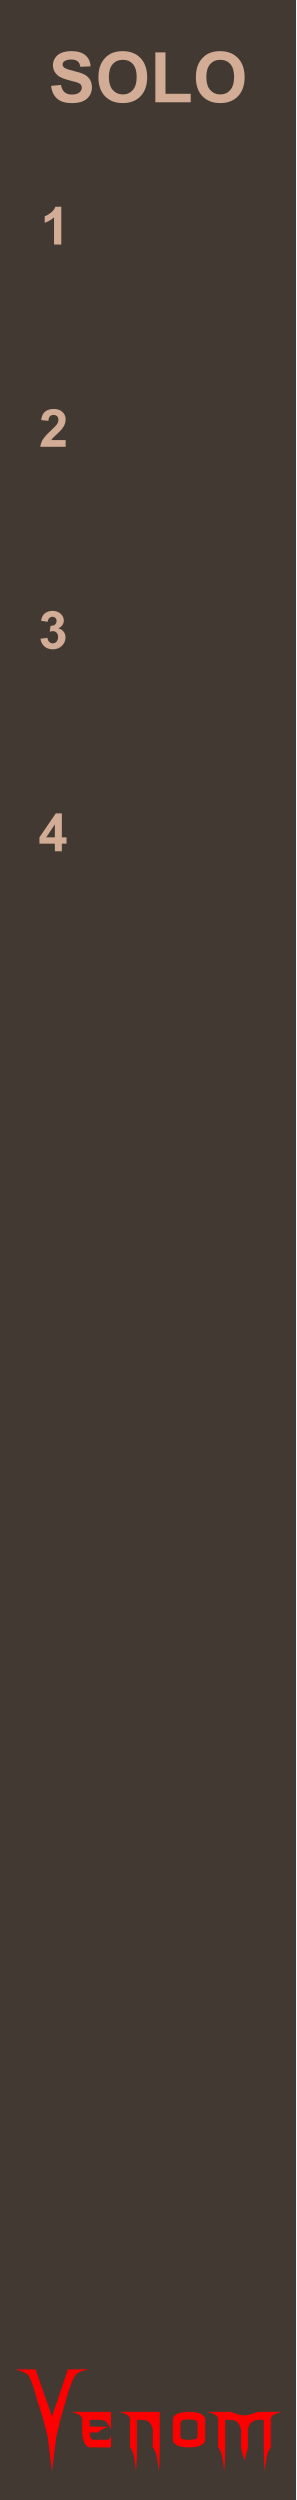
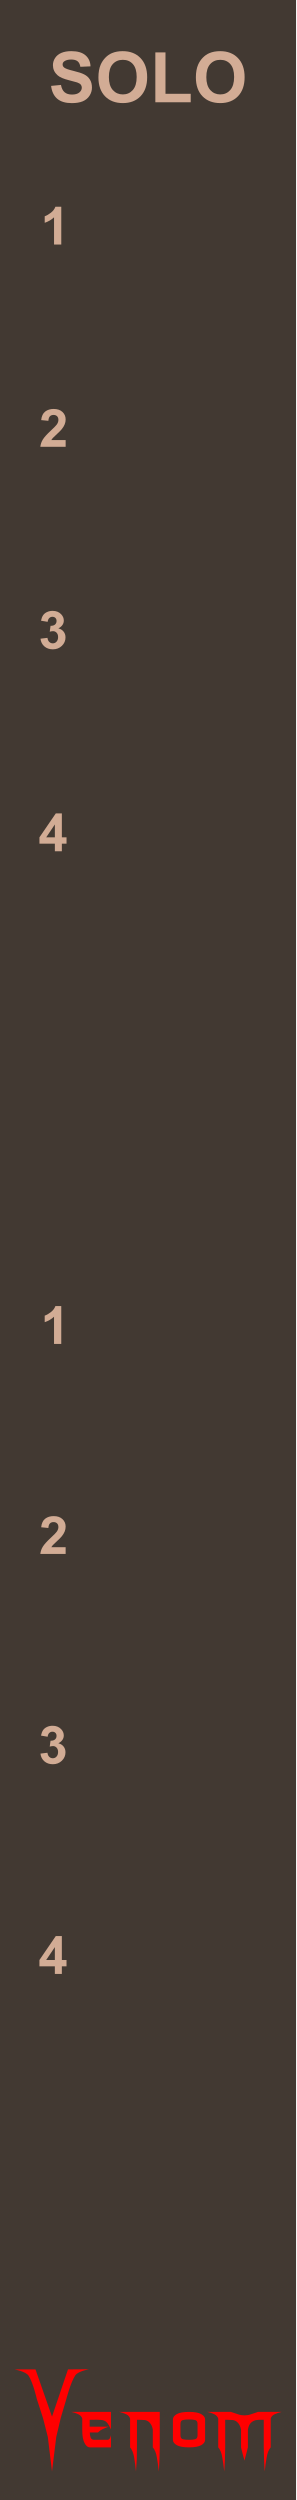
<svg xmlns="http://www.w3.org/2000/svg" width="45" height="380" viewBox="0 0 45 380" version="1.1" id="svg100">
  <defs id="defs7">
    <rect x="85" y="10" width="51.058" height="25" id="rect29906" />
    <linearGradient id="a8e142bb-541b-4903-be63-d5d069028a5d" x1="22.5" x2="22.5" y2="380" gradientUnits="userSpaceOnUse">
      <stop offset="0" stop-color="#ebebeb" id="stop2" />
      <stop offset="1" stop-color="#e1e1e1" id="stop4" />
    </linearGradient>
  </defs>
  <g id="aea613ef-74be-49bf-be45-c0734aee674b" data-name="FND BG" style="fill:#423932;fill-opacity:1">
    <rect width="45" height="380" fill="url(#a8e142bb-541b-4903-be63-d5d069028a5d)" id="rect9" style="fill:#423932;fill-opacity:1" x="0" y="0" />
  </g>
  <g id="f45e0130-37b7-4f8b-95b3-6408baa23eb1" data-name="components" style="display:inline">
    <g id="g9869" style="fill:#d2ac95;fill-opacity:1">
      <g id="g151718" transform="translate(2,-8)" style="fill:#d2ac95;fill-opacity:1">
        <g aria-label="1" id="text9323-6" style="font-weight:bold;font-size:8px;line-height:1.25;font-family:Arial;-inkscape-font-specification:'Arial, Bold';font-variant-ligatures:none;text-align:center;text-anchor:middle;fill:#d2ac95;fill-opacity:1" transform="translate(-4.107262,18.00305)">
          <path d="m 11.42,27.167 h -1.098 v -4.137 q -0.602,0.562 -1.418,0.832 v -0.996 q 0.43,-0.141 0.934,-0.531 0.504,-0.395 0.691,-0.918 h 0.891 z" id="path79761" style="fill:#d2ac95;fill-opacity:1" />
        </g>
        <g aria-label="2" id="text9323-6-3" style="font-weight:bold;font-size:8px;line-height:1.25;font-family:Arial;-inkscape-font-specification:'Arial, Bold';font-variant-ligatures:none;text-align:center;text-anchor:middle;fill:#d2ac95;fill-opacity:1" transform="translate(-4.107263,16.50305)">
          <path d="m 12.086,58.387 v 1.02 H 8.238 q 0.062,-0.578 0.375,-1.094 0.312,-0.52 1.234,-1.375 0.742,-0.691 0.91,-0.938 0.227,-0.34 0.227,-0.672 0,-0.367 -0.199,-0.562 -0.195,-0.199 -0.543,-0.199 -0.344,0 -0.547,0.207 -0.203,0.207 -0.234,0.688 l -1.094,-0.109 q 0.098,-0.906 0.613,-1.301 0.516,-0.395 1.289,-0.395 0.848,0 1.332,0.457 0.484,0.457 0.484,1.137 0,0.387 -0.141,0.738 -0.137,0.348 -0.438,0.73 -0.199,0.254 -0.719,0.73 -0.52,0.477 -0.66,0.633 -0.137,0.156 -0.223,0.305 z" id="path79764" style="fill:#d2ac95;fill-opacity:1" />
        </g>
        <g aria-label="3" id="text9323-6-3-4" style="font-weight:bold;font-size:8px;line-height:1.25;font-family:Arial;-inkscape-font-specification:'Arial, Bold';font-variant-ligatures:none;text-align:center;text-anchor:middle;fill:#d2ac95;fill-opacity:1" transform="translate(-4.107262,15.00304)">
          <path d="m 8.26,90.078 1.062,-0.129 q 0.051,0.406 0.273,0.621 0.223,0.215 0.539,0.215 0.34,0 0.57,-0.258 0.234,-0.258 0.234,-0.695 0,-0.414 -0.223,-0.656 -0.223,-0.242 -0.543,-0.242 -0.211,0 -0.504,0.082 l 0.121,-0.895 q 0.445,0.012 0.68,-0.191 0.234,-0.207 0.234,-0.547 0,-0.289 -0.172,-0.461 -0.172,-0.172 -0.457,-0.172 -0.281,0 -0.48,0.195 -0.199,0.195 -0.242,0.57 L 8.342,87.344 q 0.105,-0.52 0.316,-0.828 0.215,-0.312 0.594,-0.488 0.383,-0.18 0.855,-0.18 0.809,0 1.297,0.516 0.402,0.422 0.402,0.953 0,0.754 -0.824,1.203 0.492,0.105 0.785,0.473 0.297,0.367 0.297,0.887 0,0.754 -0.551,1.285 -0.551,0.531 -1.371,0.531 -0.777,0 -1.289,-0.445 -0.512,-0.449 -0.594,-1.172 z" id="path79767" style="fill:#d2ac95;fill-opacity:1" />
        </g>
        <g aria-label="4" id="text9323-6-3-4-7" style="font-weight:bold;font-size:8px;line-height:1.25;font-family:Arial;-inkscape-font-specification:'Arial, Bold';font-variant-ligatures:none;text-align:center;text-anchor:middle;fill:#d2ac95;fill-opacity:1" transform="translate(-4.107263,13.50305)">
          <path d="m 10.447,123.886 v -1.152 H 8.103 v -0.961 l 2.484,-3.637 h 0.922 v 3.633 h 0.711 v 0.965 h -0.711 v 1.152 z m 0,-2.117 v -1.957 l -1.316,1.957 z" id="path79770" style="fill:#d2ac95;fill-opacity:1" />
        </g>
      </g>
      <g aria-label="SOLO" id="text9977" style="font-weight:bold;font-size:10.667px;line-height:1.25;font-family:Arial;-inkscape-font-specification:'Arial, Bold';font-variant-ligatures:none;text-align:center;text-anchor:middle;fill:#d2ac95;fill-opacity:1" transform="translate(0,-2.000498)">
        <path d="m 7.768,15.056 1.5,-0.146 q 0.135,0.755 0.547,1.109 0.417,0.354 1.12,0.354 0.745,0 1.12,-0.313 0.38,-0.318 0.38,-0.74 0,-0.271 -0.161,-0.458 -0.156,-0.193 -0.552,-0.333 -0.271,-0.094 -1.234,-0.333 -1.24,-0.307 -1.74,-0.755 -0.703,-0.63 -0.703,-1.536 0,-0.583 0.328,-1.089 0.333,-0.51 0.953,-0.776 0.625,-0.266 1.505,-0.266 1.438,0 2.161,0.63 0.729,0.63 0.766,1.682 l -1.542,0.068 q -0.099,-0.589 -0.427,-0.844 -0.323,-0.26 -0.974,-0.26 -0.672,0 -1.052,0.276 -0.245,0.177 -0.245,0.474 0,0.271 0.229,0.464 0.292,0.245 1.417,0.51 1.125,0.266 1.661,0.552 0.542,0.281 0.844,0.776 0.307,0.49 0.307,1.214 0,0.656 -0.365,1.229 -0.365,0.573 -1.031,0.854 -0.667,0.276 -1.661,0.276 -1.448,0 -2.224,-0.667 -0.776,-0.672 -0.927,-1.953 z" id="path40352" style="fill:#d2ac95;fill-opacity:1" />
        <path d="m 14.961,13.77 q 0,-1.167 0.349,-1.958 0.26,-0.583 0.708,-1.047 0.453,-0.464 0.99,-0.688 0.714,-0.302 1.646,-0.302 1.688,0 2.698,1.047 1.016,1.047 1.016,2.911 0,1.849 -1.005,2.896 -1.005,1.042 -2.688,1.042 -1.703,0 -2.708,-1.036 -1.005,-1.042 -1.005,-2.865 z m 1.589,-0.052 q 0,1.297 0.599,1.969 0.599,0.667 1.521,0.667 0.922,0 1.51,-0.661 0.594,-0.667 0.594,-1.995 0,-1.313 -0.578,-1.958 -0.573,-0.646 -1.526,-0.646 -0.953,0 -1.536,0.656 -0.583,0.651 -0.583,1.969 z" id="path40354" style="fill:#d2ac95;fill-opacity:1" />
        <path d="M 23.612,17.541 V 9.968 h 1.542 v 6.286 h 3.833 v 1.286 z" id="path40356" style="fill:#d2ac95;fill-opacity:1" />
        <path d="m 29.773,13.77 q 0,-1.167 0.349,-1.958 0.26,-0.583 0.708,-1.047 0.453,-0.464 0.99,-0.688 0.714,-0.302 1.646,-0.302 1.688,0 2.698,1.047 1.016,1.047 1.016,2.911 0,1.849 -1.005,2.896 -1.005,1.042 -2.688,1.042 -1.703,0 -2.708,-1.036 -1.005,-1.042 -1.005,-2.865 z m 1.589,-0.052 q 0,1.297 0.599,1.969 0.599,0.667 1.521,0.667 0.922,0 1.51,-0.661 0.594,-0.667 0.594,-1.995 0,-1.313 -0.578,-1.958 -0.573,-0.646 -1.526,-0.646 -0.953,0 -1.536,0.656 -0.583,0.651 -0.583,1.969 z" id="path40358" style="fill:#d2ac95;fill-opacity:1" />
      </g>
    </g>
  </g>
  <g id="g42796" transform="matrix(0.304583,0,0,0.304583,-0.5624499,-12.68508)" style="fill:#ff0000">
    <g aria-label="enom" id="text4270-27" style="font-size:49.389px;line-height:1.25;font-family:'NECK ROMANCER';-inkscape-font-specification:'NECK ROMANCER, Normal';font-variant-ligatures:none;text-align:center;text-anchor:middle;fill:#ff0000;stroke-width:2.646">
      <path d="m 46.609,1249.244 q 0,1.158 0,3.425 3.183,0 9.453,0 -1.64,0.579 -2.99,1.206 -1.35,0.627 -2.363,1.688 -1.35,0 -4.051,0 0,1.495 0.434,2.556 0.386,1.109 1.833,1.109 2.267,0 6.801,0 0.482,-0.145 0.868,-0.627 0.338,-0.53 0.627,-1.736 0,2.026 0,6.125 -3.521,0 -10.563,0 -1.543,0 -2.653,-2.219 -1.109,-2.17 -1.109,-6.318 0,-1.978 0,-5.836 -0.386,-1.35 -1.881,-2.122 -1.495,-0.724 -3.569,-1.206 6.608,0 19.775,0 0,2.942 0,8.778 -1.206,-2.701 -2.219,-3.666 -1.013,-0.965 -2.701,-1.109 -0.916,-0.097 -2.17,-0.097 -1.206,0.048 -2.846,0.048 -0.241,0 -0.675,0 z" id="path42762" style="fill:#ff0000" />
      <path d="m 81.577,1245.289 q 0,5.884 0,17.701 0,3.087 -0.145,6.077 -0.096,3.039 -0.338,5.933 -0.386,-3.714 -0.965,-6.994 -0.531,-3.328 -2.026,-5.016 0,-2.99 0,-8.923 -0.241,-1.351 -0.723,-2.219 -0.482,-0.868 -1.061,-1.399 -1.109,-1.013 -2.412,-1.109 -1.35,-0.097 -2.267,-0.097 -0.482,0 -1.447,0 0,4.582 0,13.746 0,3.087 -0.096,6.077 -0.145,3.039 -0.386,5.933 -0.386,-3.714 -0.916,-6.994 -0.579,-3.328 -2.026,-5.016 0,-4.823 0,-14.373 -0.386,-1.35 -1.881,-2.122 -1.495,-0.724 -3.569,-1.206 6.752,0 20.257,0 z" id="path42764" style="fill:#ff0000" />
      <path d="m 104.197,1249.051 q 0,3.376 0,10.177 0,1.543 -1.929,2.653 -1.929,1.109 -6.077,1.109 -4.196,0 -6.125,-1.109 -1.929,-1.109 -1.929,-2.653 0,-3.376 0,-10.177 0,-1.543 1.929,-2.653 1.929,-1.109 6.125,-1.109 4.148,0 6.077,1.109 1.929,1.109 1.929,2.653 z m -3.762,7.91 q 0,-1.881 0,-5.643 0,-1.688 -1.254,-1.978 -1.206,-0.289 -2.99,-0.289 -1.833,0 -3.039,0.289 -1.254,0.289 -1.254,1.978 0,1.881 0,5.643 0,1.688 1.254,1.977 1.206,0.289 3.039,0.289 1.785,0 2.99,-0.289 1.254,-0.289 1.254,-1.977 z" id="path42766" style="fill:#ff0000" />
      <path d="m 142.348,1245.289 q -2.026,0.482 -3.521,1.206 -1.543,0.772 -1.881,2.122 0,4.775 0,14.373 -1.495,1.688 -2.026,5.016 -0.579,3.28 -0.965,6.994 -0.241,-2.894 -0.338,-5.933 -0.145,-2.99 -0.145,-6.077 0,-4.582 0,-13.746 -0.482,0 -1.399,0 -0.531,0 -1.158,0 -0.627,0 -1.302,0.145 -1.254,0.241 -2.412,1.206 -1.158,0.965 -1.64,3.473 0,2.99 0,8.923 -0.145,0.627 -0.289,1.109 -0.097,0.482 -0.193,0.82 -0.531,1.978 -0.386,1.351 0.193,-0.627 -0.289,1.158 -0.097,0.338 -0.241,0.868 -0.145,0.531 -0.338,1.302 -0.145,-0.675 -0.289,-1.206 -0.145,-0.482 -0.241,-0.82 -0.531,-2.026 -0.338,-1.302 0.193,0.772 -0.434,-1.688 -0.048,-0.289 -0.193,-0.724 -0.097,-0.386 -0.193,-0.868 0,-2.99 0,-8.923 -0.289,-1.351 -0.772,-2.219 -0.482,-0.868 -1.061,-1.399 -1.109,-1.013 -2.412,-1.109 -1.302,-0.097 -2.267,-0.097 -0.482,0 -1.399,0 0,4.582 0,13.746 0,3.087 -0.145,6.077 -0.097,3.039 -0.338,5.933 -0.386,-3.714 -0.965,-6.994 -0.531,-3.328 -2.026,-5.016 0,-4.823 0,-14.373 -0.386,-1.35 -1.881,-2.122 -1.495,-0.724 -3.569,-1.206 3.955,0 11.768,0 1.158,0.386 3.473,1.157 0.772,0.289 1.592,0.434 0.82,0.145 1.688,0.145 0.868,0 1.736,-0.145 0.82,-0.145 1.592,-0.434 1.158,-0.386 3.424,-1.157 3.955,0 11.768,0 z" id="path42768" style="fill:#ff0000" />
    </g>
    <g aria-label="V" transform="matrix(1.236317,0,0,0.8088538,-497.8809,123.4859)" id="text4270-3-5-2" style="font-size:78.506px;line-height:1.25;font-family:Nosferotica;-inkscape-font-specification:'Nosferotica, Normal';font-variant-ligatures:none;text-align:center;text-anchor:middle;fill:#ff0000;stroke-width:3.271">
      <path d="m 431.65,1360.686 8.574,-0.102 c 0,0 -4.408,1.088 -5.599,3.728 -1.881,4.169 -3.642,14.663 -3.642,14.663 l -2.233,11.519 -1.833,11.831 -1.718,21.311 -1.695,-21.311 -1.922,-11.521 -2.501,-11.829 c 0,0 -1.52,-10.287 -3.383,-14.483 -1.145,-2.579 -5.634,-3.806 -5.634,-3.806 h 8.466 l 6.669,29.157 z" id="path30410" style="fill:#ff0000" />
    </g>
  </g>
  <text xml:space="preserve" id="text29904" style="font-weight:bold;font-size:8px;line-height:1.25;font-family:Arial;-inkscape-font-specification:'Arial, Bold';font-variant-ligatures:none;text-align:center;white-space:pre;shape-inside:url(#rect29906)" transform="translate(-2.6024628e-4)" />
  <g id="layer1" style="display:none">
    <circle style="display:inline;fill:#ff0000;stroke:#ff0000;stroke-width:1.78;stroke-opacity:1" id="path1065-7-2-3-4" cx="22.5" cy="42.295" r="9.61" />
    <circle style="display:inline;fill:#ff0000;stroke:#ff0000;stroke-width:1.78;stroke-opacity:1" id="path1065-7-2-3-4-5" cx="22.5" cy="73.035" r="9.61" />
    <circle style="display:inline;fill:#ff0000;stroke:#ff0000;stroke-width:1.78;stroke-opacity:1" id="path1065-7-2-3-4-1" cx="22.5" cy="103.775" r="9.61" />
    <circle style="display:inline;fill:#ff0000;stroke:#ff0000;stroke-width:1.78;stroke-opacity:1" id="path1065-7-2-3-4-0" cx="22.5" cy="134.514" r="9.61" />
  </g>
  <g id="layer2" style="display:none" />
+   <g id="g1193" style="display:inline;fill:#d2ac95;fill-opacity:1" transform="translate(-0.00176269,0.00177709)">
+     <g id="g151728" transform="translate(2,-8)" style="fill:#d2ac95;fill-opacity:1">
+       <g aria-label="1" id="text9323-6-6" style="font-weight:bold;font-size:8px;line-height:1.25;font-family:Arial;-inkscape-font-specification:'Arial, Bold';font-variant-ligatures:none;text-align:center;text-anchor:middle;fill:#d2ac95;fill-opacity:1" transform="translate(-4.107262,17.41002)">
+         <path d="m 11.42,194.865 h -1.098 v -4.137 q -0.602,0.562 -1.418,0.832 v -0.996 q 0.43,-0.141 0.934,-0.531 0.504,-0.395 0.691,-0.918 h 0.891 z" id="path79780" style="fill:#d2ac95;fill-opacity:1" />
+       </g>
+       <g aria-label="2" id="text9323-6-3-6" style="font-weight:bold;font-size:8px;line-height:1.25;font-family:Arial;-inkscape-font-specification:'Arial, Bold';font-variant-ligatures:none;text-align:center;text-anchor:middle;fill:#d2ac95;fill-opacity:1" transform="translate(-4.107263,16.08946)">
+         <path d="m 12.086,227.086 v 1.02 H 8.238 q 0.062,-0.578 0.375,-1.094 0.312,-0.52 1.234,-1.375 0.742,-0.691 0.91,-0.938 0.227,-0.34 0.227,-0.672 0,-0.367 -0.199,-0.562 -0.195,-0.199 -0.543,-0.199 -0.344,0 -0.547,0.207 -0.203,0.207 -0.234,0.688 l -1.094,-0.109 q 0.098,-0.906 0.613,-1.301 0.516,-0.395 1.289,-0.395 0.848,0 1.332,0.457 0.484,0.457 0.484,1.137 0,0.387 -0.141,0.738 -0.137,0.348 -0.438,0.73 -0.199,0.254 -0.719,0.73 -0.52,0.477 -0.66,0.633 -0.137,0.156 -0.223,0.305 z" id="path79783" style="fill:#d2ac95;fill-opacity:1" />
+       </g>
+       <g aria-label="3" id="text9323-6-3-4-2" style="font-weight:bold;font-size:8px;line-height:1.25;font-family:Arial;-inkscape-font-specification:'Arial, Bold';font-variant-ligatures:none;text-align:center;text-anchor:middle;fill:#d2ac95;fill-opacity:1" transform="translate(-4.107262,14.76895)">
+         <path d="m 8.26,259.776 1.062,-0.129 q 0.051,0.406 0.273,0.621 0.223,0.215 0.539,0.215 0.34,0 0.57,-0.258 0.234,-0.258 0.234,-0.695 0,-0.414 -0.223,-0.656 -0.223,-0.242 -0.543,-0.242 -0.211,0 -0.504,0.082 l 0.121,-0.895 q 0.445,0.012 0.68,-0.191 0.234,-0.207 0.234,-0.547 0,-0.289 -0.172,-0.461 -0.172,-0.172 -0.457,-0.172 -0.281,0 -0.48,0.195 -0.199,0.195 -0.242,0.57 l -1.012,-0.172 q 0.105,-0.52 0.316,-0.828 0.215,-0.312 0.594,-0.488 0.383,-0.18 0.855,-0.18 0.809,0 1.297,0.516 0.402,0.422 0.402,0.953 0,0.754 -0.824,1.203 0.492,0.105 0.785,0.473 0.297,0.367 0.297,0.887 0,0.754 -0.551,1.285 -0.551,0.531 -1.371,0.531 -0.777,0 -1.289,-0.445 -0.512,-0.449 -0.594,-1.172 z" id="path79786" style="fill:#d2ac95;fill-opacity:1" />
+       </g>
+       <g aria-label="4" id="text9323-6-3-4-7-9" style="font-weight:bold;font-size:8px;line-height:1.25;font-family:Arial;-inkscape-font-specification:'Arial, Bold';font-variant-ligatures:none;text-align:center;text-anchor:middle;fill:#d2ac95;fill-opacity:1" transform="translate(-4.107263,13.44836)">
+         <path d="m 10.447,294.584 v -1.152 H 8.103 v -0.961 l 2.484,-3.637 h 0.922 v 3.633 h 0.711 v 0.965 h -0.711 v 1.152 z m 0,-2.117 v -1.957 l -1.316,1.957 z" id="path79789" style="fill:#d2ac95;fill-opacity:1" />
+       </g>
+     </g>
+   </g>
</svg>
